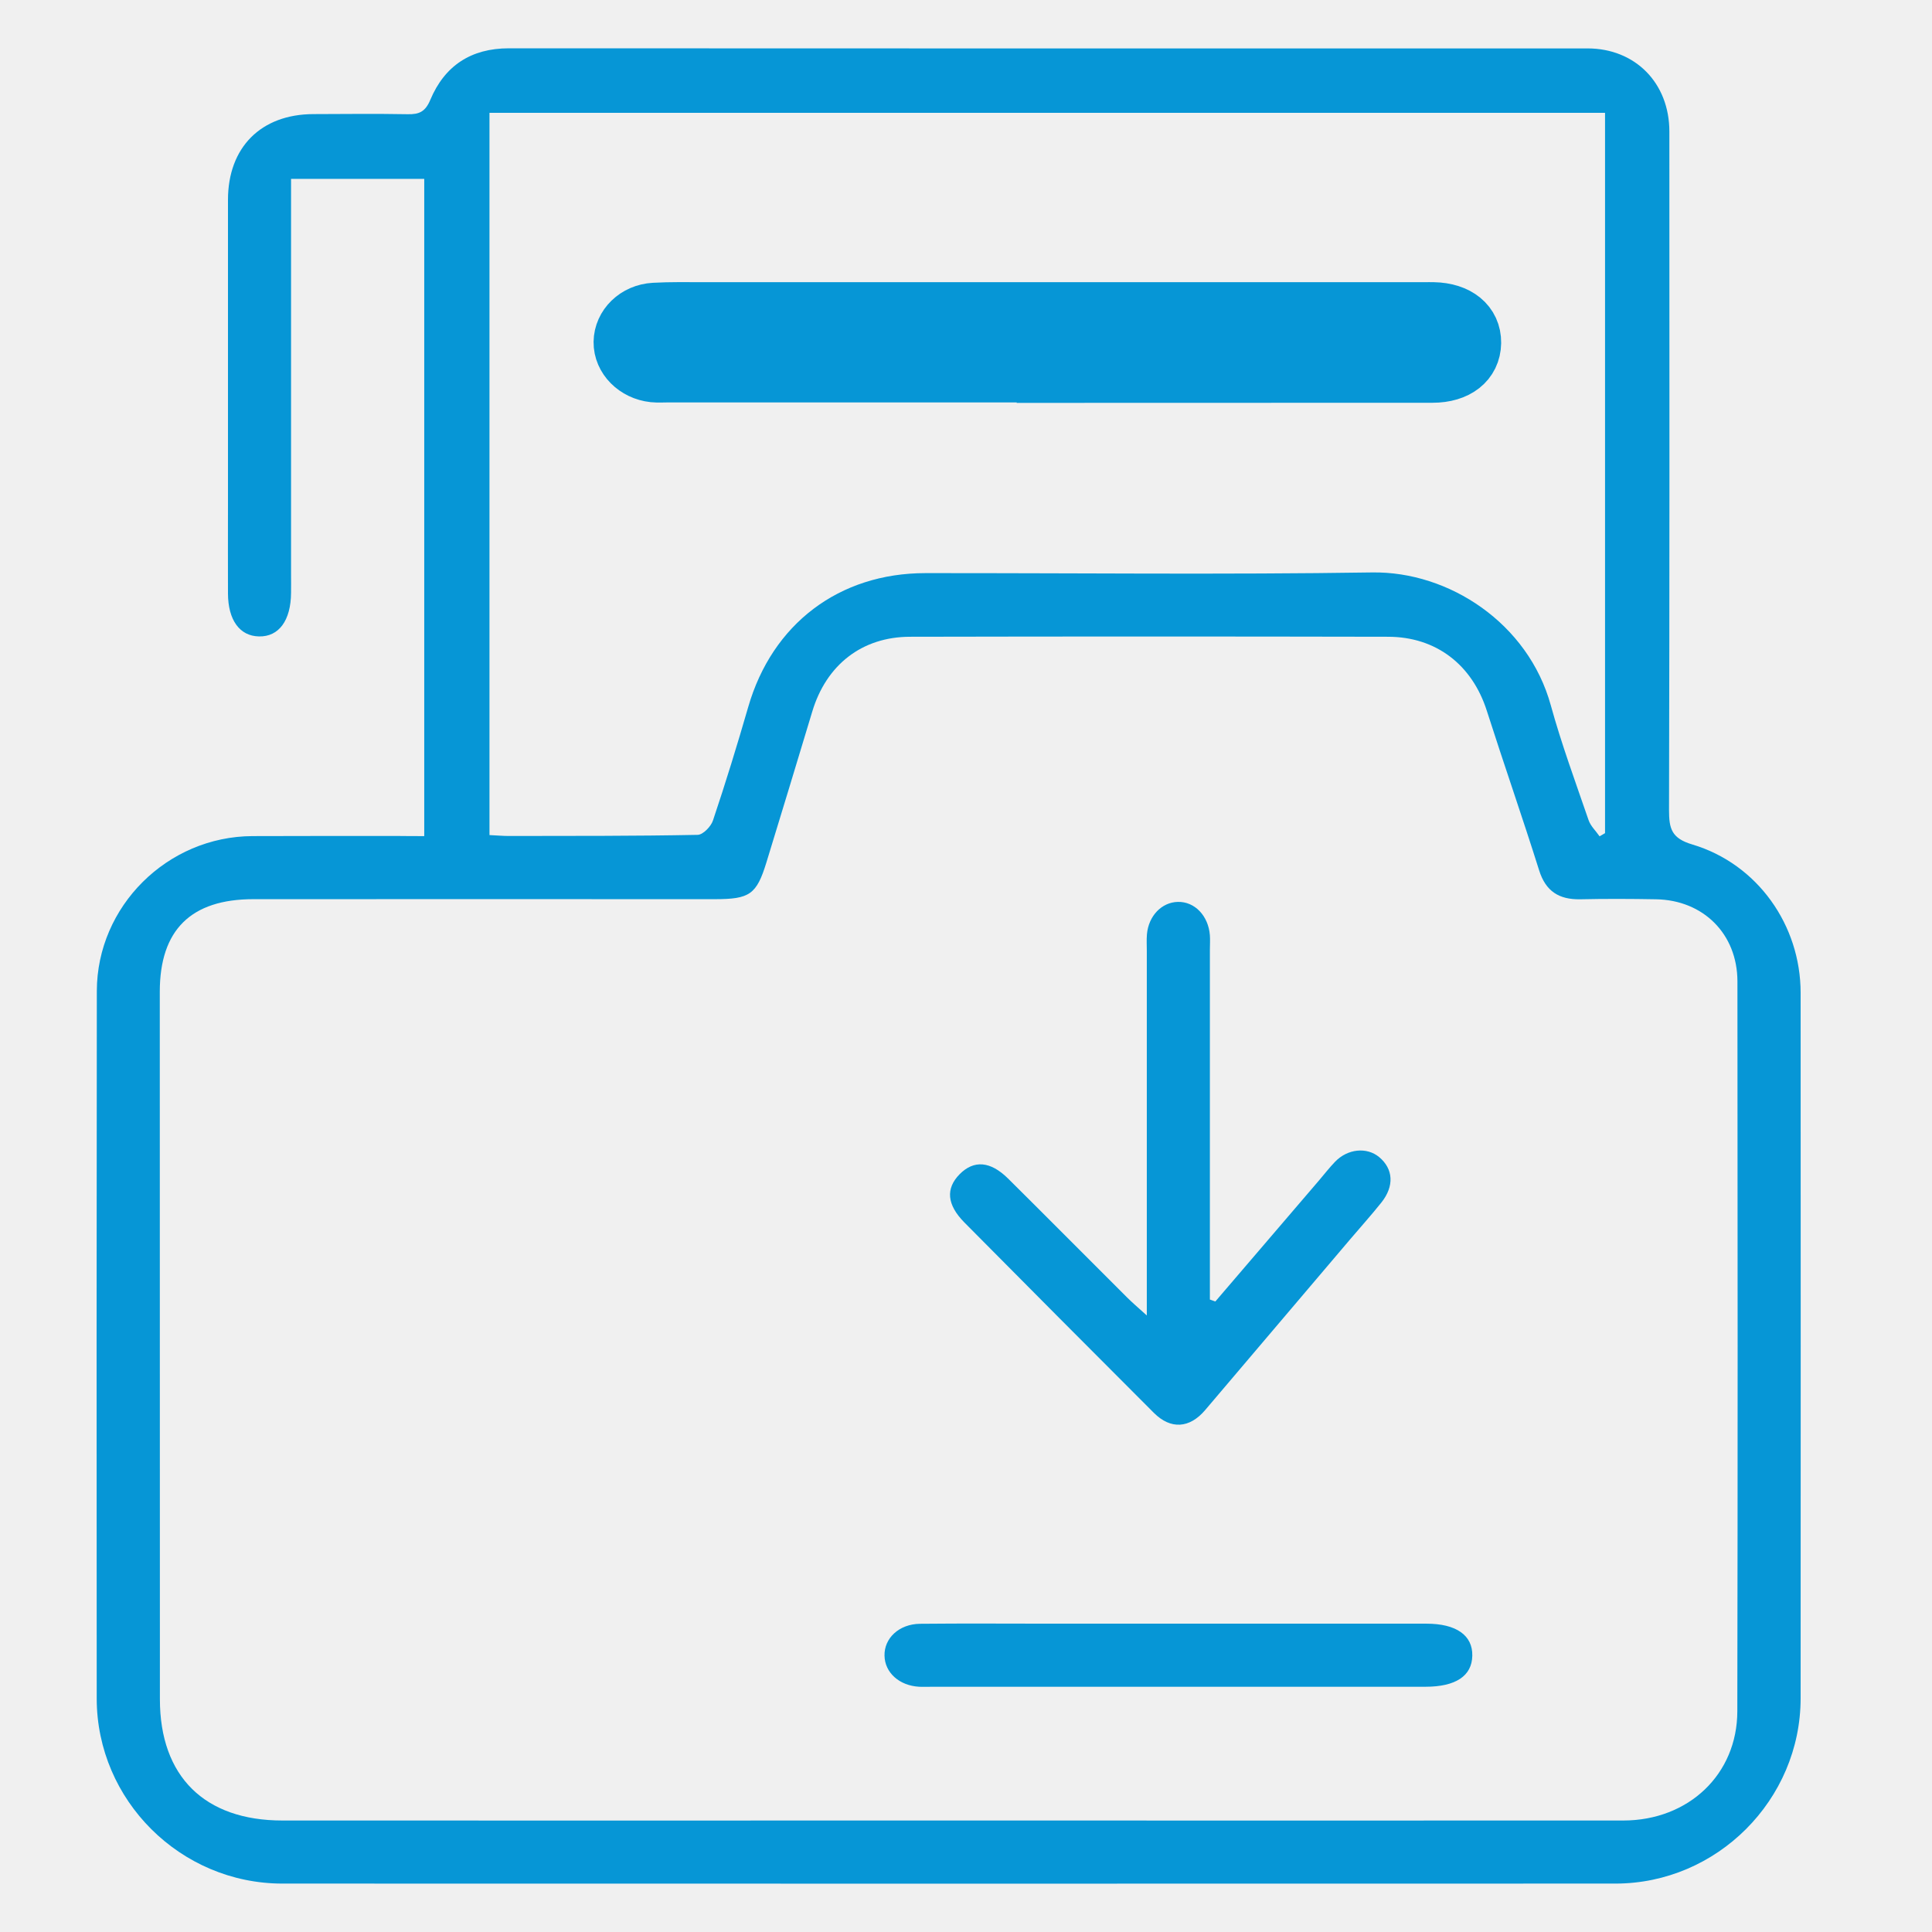
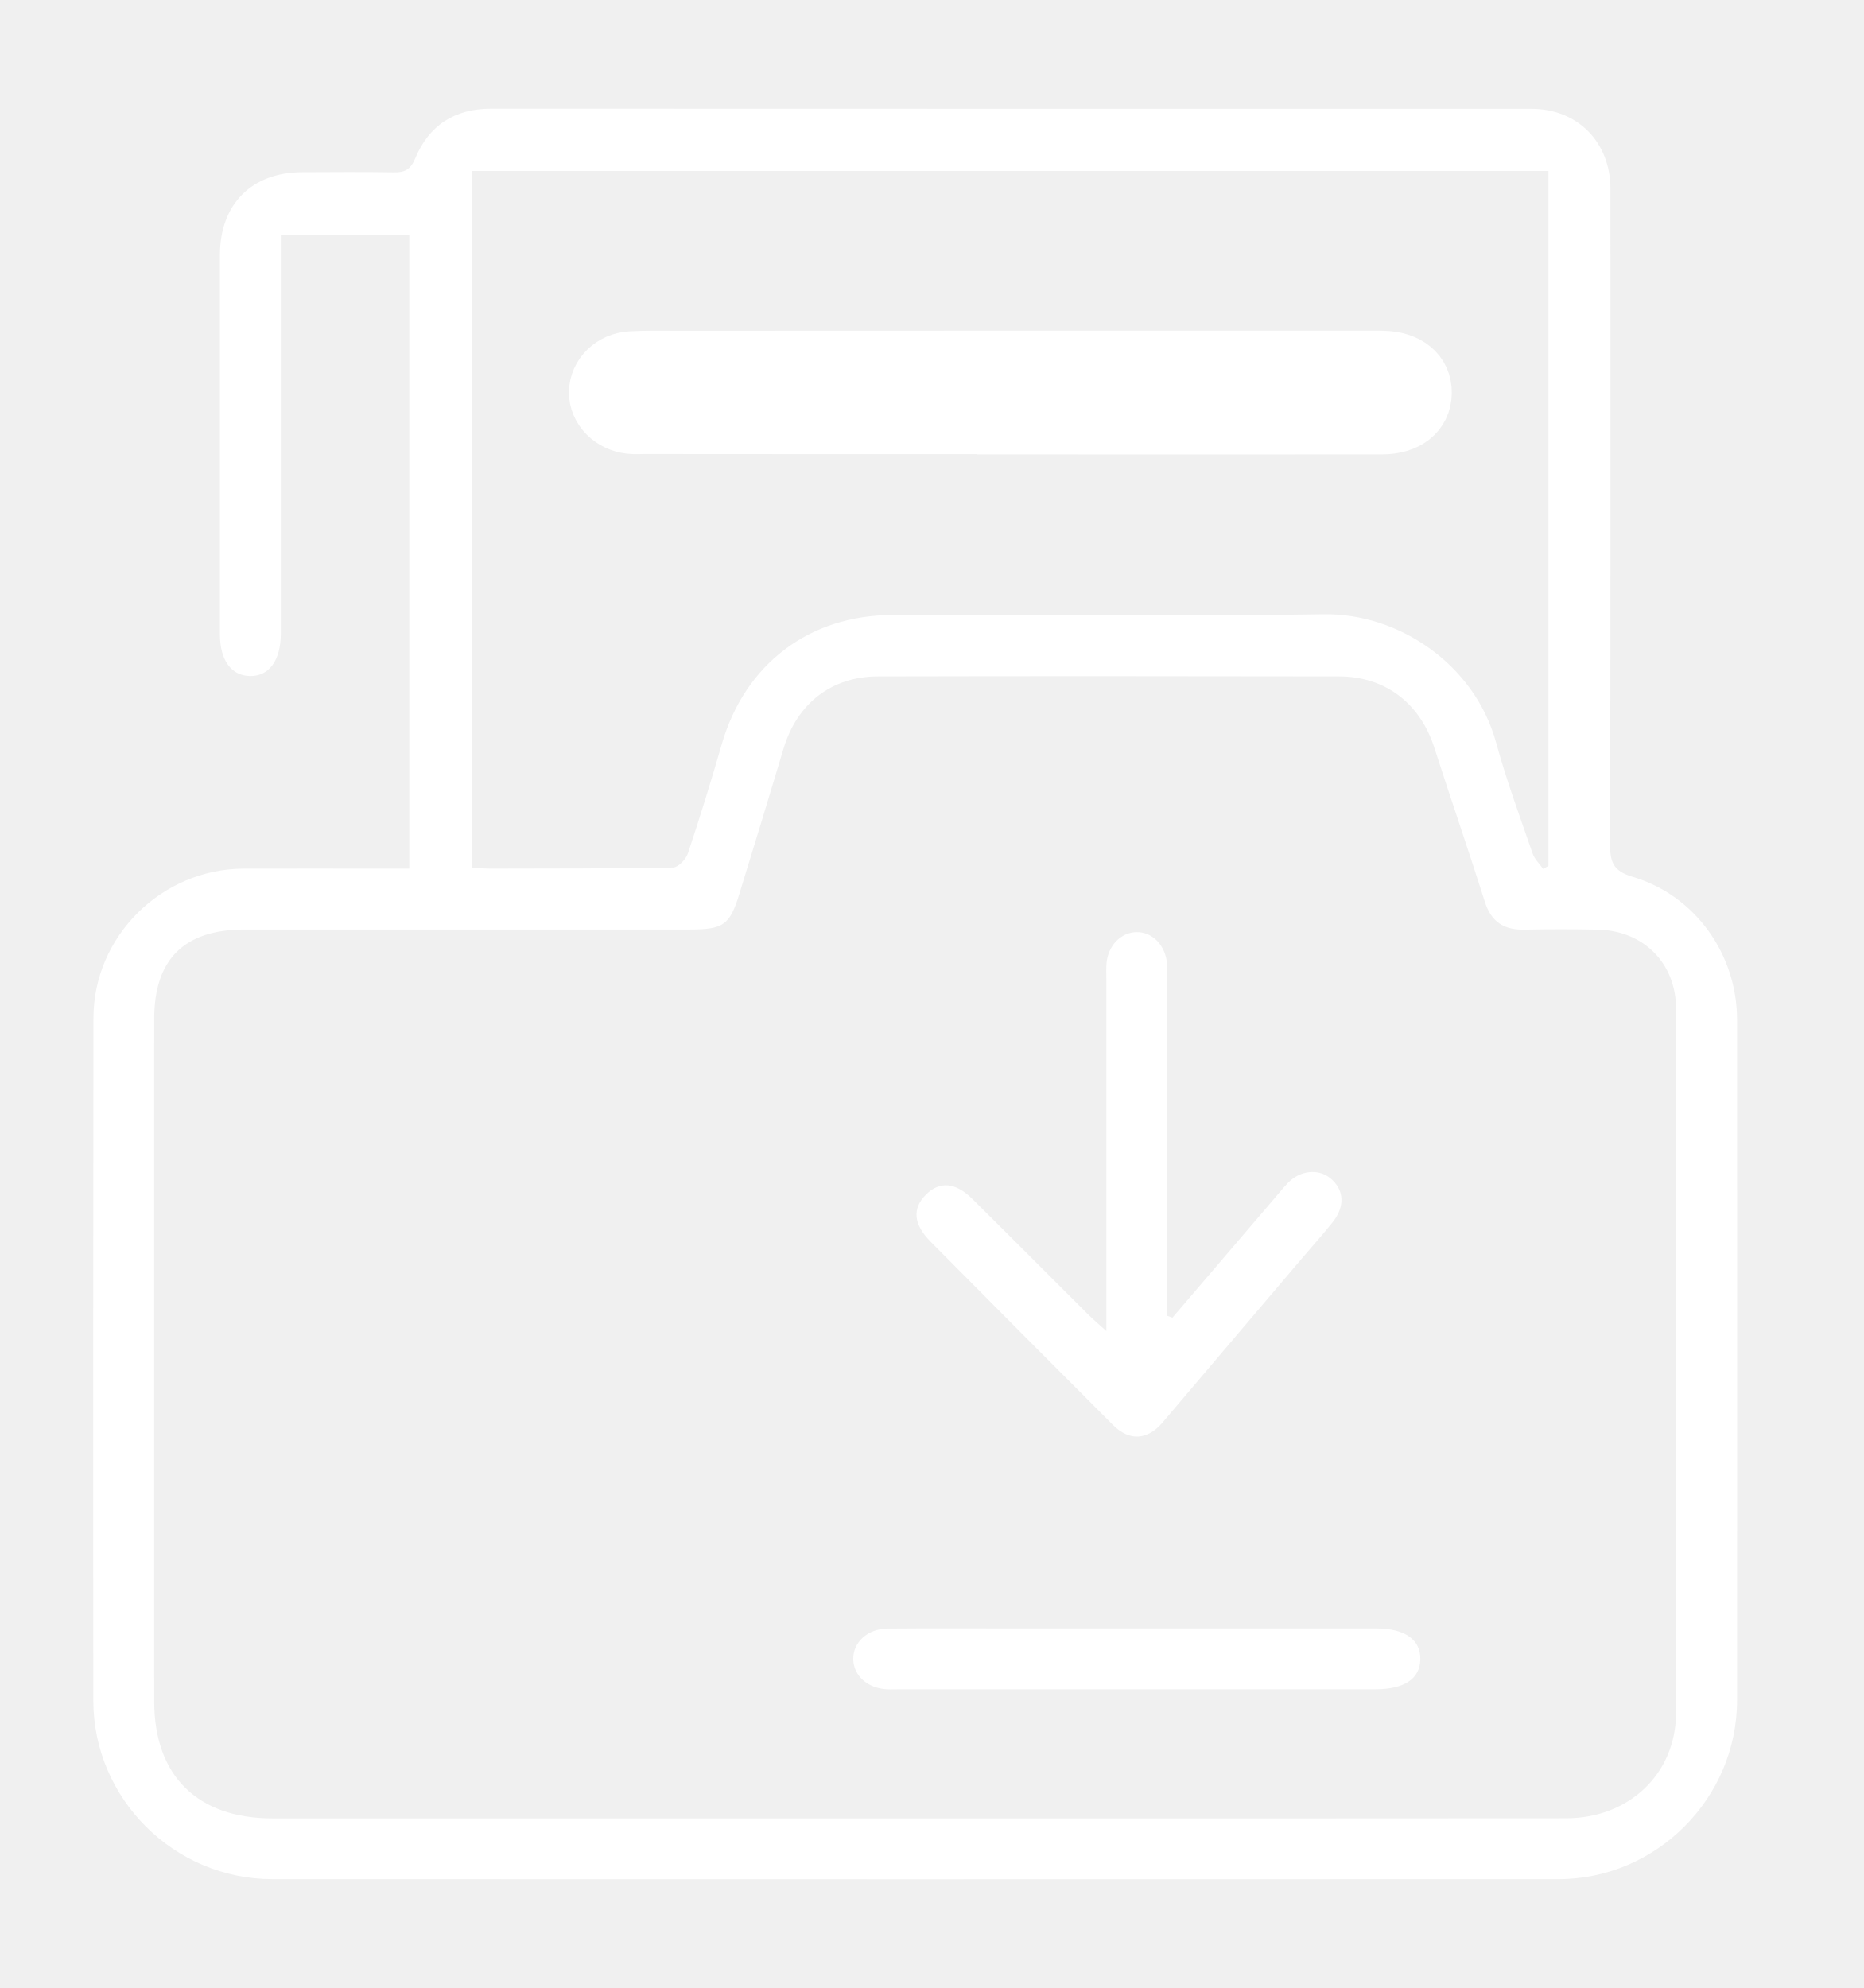
- <svg xmlns="http://www.w3.org/2000/svg" width="17" height="17" viewBox="0 0 17 17" fill="none">
-   <path fill-rule="evenodd" clip-rule="evenodd" d="M3.733 7.357C3.733 5.413 3.733 3.502 3.733 1.574C3.348 1.574 2.968 1.574 2.561 1.574C2.561 1.647 2.561 1.717 2.561 1.786C2.561 2.875 2.561 3.964 2.561 5.052C2.561 5.107 2.562 5.161 2.561 5.215C2.56 5.459 2.454 5.604 2.279 5.6C2.109 5.597 2.007 5.456 2.006 5.223C2.005 4.965 2.006 4.706 2.006 4.448C2.006 3.551 2.006 2.655 2.006 1.759C2.006 1.296 2.297 1.005 2.758 1.004C3.034 1.003 3.311 1 3.588 1.005C3.689 1.007 3.743 0.983 3.787 0.877C3.913 0.578 4.145 0.425 4.478 0.425C7.642 0.427 10.805 0.426 13.969 0.426C14.388 0.426 14.689 0.73 14.689 1.157C14.69 3.147 14.691 5.138 14.686 7.129C14.686 7.293 14.709 7.377 14.892 7.431C15.464 7.602 15.844 8.14 15.844 8.736C15.845 10.805 15.845 12.874 15.844 14.943C15.844 15.837 15.108 16.574 14.214 16.574C10.304 16.575 6.395 16.575 2.485 16.574C1.588 16.574 0.852 15.841 0.851 14.947C0.849 12.871 0.85 10.796 0.852 8.721C0.853 7.974 1.473 7.36 2.222 7.357C2.655 7.355 3.088 7.356 3.521 7.356C3.586 7.357 3.651 7.357 3.733 7.357ZM8.331 16.019C10.316 16.019 12.3 16.02 14.285 16.019C14.858 16.018 15.286 15.613 15.287 15.058C15.291 12.917 15.29 10.776 15.288 8.635C15.287 8.217 14.987 7.92 14.572 7.913C14.349 7.909 14.127 7.908 13.904 7.913C13.718 7.916 13.601 7.843 13.543 7.658C13.395 7.188 13.233 6.724 13.083 6.255C12.954 5.85 12.637 5.603 12.213 5.603C10.811 5.6 9.41 5.6 8.009 5.603C7.584 5.603 7.27 5.851 7.147 6.262C7.014 6.705 6.879 7.146 6.744 7.588C6.657 7.871 6.597 7.912 6.289 7.912C4.936 7.912 3.583 7.911 2.23 7.912C1.68 7.912 1.406 8.183 1.406 8.727C1.406 10.802 1.406 12.877 1.407 14.952C1.407 15.631 1.8 16.019 2.485 16.019C4.434 16.02 6.382 16.019 8.331 16.019ZM14.123 0.993C10.84 0.993 7.578 0.993 4.307 0.993C4.307 3.117 4.307 5.229 4.307 7.348C4.373 7.351 4.426 7.356 4.479 7.356C5.033 7.355 5.586 7.357 6.139 7.346C6.186 7.345 6.257 7.272 6.274 7.218C6.385 6.888 6.487 6.555 6.584 6.22C6.795 5.49 7.383 5.043 8.143 5.043C9.454 5.042 10.765 5.057 12.075 5.037C12.748 5.027 13.447 5.483 13.646 6.207C13.74 6.548 13.863 6.881 13.978 7.216C13.996 7.269 14.042 7.311 14.075 7.359C14.091 7.349 14.107 7.34 14.123 7.331C14.123 5.223 14.123 3.115 14.123 0.993Z" fill="#0696D6" />
-   <path fill-rule="evenodd" clip-rule="evenodd" d="M10.694 11.452C10.998 11.097 11.302 10.742 11.606 10.387C11.652 10.333 11.697 10.275 11.747 10.223C11.857 10.108 12.026 10.091 12.135 10.181C12.26 10.285 12.27 10.436 12.156 10.58C12.066 10.693 11.969 10.8 11.876 10.91C11.452 11.41 11.028 11.909 10.604 12.408C10.467 12.569 10.301 12.58 10.153 12.432C9.596 11.875 9.041 11.317 8.486 10.757C8.331 10.6 8.32 10.458 8.444 10.332C8.569 10.206 8.714 10.216 8.87 10.37C9.22 10.717 9.567 11.067 9.916 11.415C9.961 11.46 10.009 11.501 10.091 11.575C10.091 11.468 10.091 11.405 10.091 11.342C10.091 10.35 10.091 9.358 10.091 8.366C10.091 8.318 10.088 8.27 10.092 8.222C10.106 8.059 10.222 7.939 10.364 7.936C10.512 7.932 10.633 8.058 10.646 8.23C10.649 8.272 10.646 8.314 10.646 8.356C10.646 9.318 10.646 10.28 10.646 11.242C10.646 11.306 10.646 11.371 10.646 11.435C10.662 11.441 10.678 11.447 10.694 11.452Z" fill="#0696D6" />
-   <path fill-rule="evenodd" clip-rule="evenodd" d="M10.369 14.287C11.096 14.287 11.824 14.287 12.552 14.287C12.813 14.287 12.959 14.389 12.955 14.569C12.952 14.747 12.809 14.842 12.543 14.842C12.513 14.842 12.483 14.842 12.453 14.842C11.683 14.842 10.914 14.842 10.144 14.842C9.5 14.842 8.857 14.842 8.213 14.842C8.171 14.842 8.129 14.844 8.087 14.842C7.913 14.832 7.786 14.718 7.783 14.569C7.779 14.415 7.911 14.29 8.096 14.288C8.486 14.284 8.877 14.287 9.268 14.287C9.635 14.287 10.002 14.287 10.369 14.287Z" fill="#0696D6" />
-   <path fill-rule="evenodd" clip-rule="evenodd" d="M9.196 3.291C8.09 3.291 6.983 3.291 5.877 3.291C5.835 3.291 5.792 3.294 5.751 3.29C5.592 3.273 5.471 3.15 5.473 3.01C5.475 2.868 5.596 2.747 5.758 2.738C5.902 2.73 6.047 2.733 6.191 2.733C8.308 2.733 10.424 2.733 12.541 2.733C12.565 2.733 12.589 2.732 12.613 2.733C12.826 2.737 12.961 2.848 12.959 3.017C12.956 3.185 12.821 3.294 12.605 3.294C11.469 3.295 10.332 3.295 9.196 3.295C9.196 3.294 9.196 3.293 9.196 3.291Z" fill="#0696D6" stroke="#0696D6" stroke-width="0.5" />
+ <svg xmlns="http://www.w3.org/2000/svg" width="15" height="16" viewBox="0 0 15 16" fill="none">
+   <path fill-rule="evenodd" clip-rule="evenodd" d="M3.294 6.991C3.294 5.277 3.294 3.59 3.294 1.889C2.954 1.889 2.619 1.889 2.26 1.889C2.26 1.953 2.26 2.015 2.26 2.076C2.26 3.037 2.26 3.997 2.26 4.958C2.26 5.006 2.26 5.053 2.26 5.101C2.259 5.316 2.165 5.444 2.011 5.441C1.861 5.438 1.771 5.314 1.77 5.109C1.77 4.881 1.77 4.652 1.77 4.424C1.77 3.634 1.77 2.843 1.77 2.052C1.77 1.643 2.027 1.386 2.433 1.386C2.677 1.385 2.922 1.383 3.166 1.387C3.255 1.389 3.303 1.368 3.342 1.274C3.452 1.01 3.657 0.875 3.951 0.875C6.743 0.876 9.534 0.876 12.326 0.876C12.696 0.876 12.961 1.144 12.961 1.52C12.961 3.277 12.963 5.034 12.958 6.79C12.958 6.935 12.979 7.009 13.14 7.057C13.645 7.207 13.98 7.682 13.98 8.208C13.981 10.033 13.981 11.859 13.98 13.684C13.98 14.474 13.33 15.124 12.542 15.124C9.092 15.125 5.643 15.125 2.193 15.124C1.401 15.124 0.752 14.477 0.751 13.688C0.749 11.857 0.75 10.026 0.752 8.195C0.752 7.536 1.299 6.994 1.961 6.991C2.343 6.99 2.725 6.991 3.107 6.991C3.164 6.991 3.221 6.991 3.294 6.991ZM7.351 14.635C9.102 14.635 10.853 14.636 12.604 14.634C13.11 14.634 13.488 14.276 13.489 13.786C13.492 11.897 13.492 10.008 13.489 8.119C13.489 7.75 13.224 7.488 12.857 7.482C12.661 7.478 12.465 7.478 12.268 7.482C12.104 7.485 12.001 7.42 11.95 7.257C11.819 6.843 11.677 6.433 11.544 6.019C11.43 5.662 11.15 5.444 10.776 5.444C9.539 5.442 8.303 5.441 7.066 5.444C6.692 5.444 6.414 5.663 6.306 6.025C6.189 6.416 6.07 6.806 5.95 7.195C5.874 7.445 5.821 7.481 5.55 7.481C4.356 7.481 3.162 7.481 1.968 7.481C1.483 7.481 1.241 7.72 1.241 8.201C1.241 10.031 1.24 11.862 1.241 13.693C1.241 14.292 1.589 14.635 2.193 14.635C3.912 14.635 5.632 14.635 7.351 14.635ZM12.462 1.376C9.565 1.376 6.686 1.376 3.8 1.376C3.8 3.25 3.8 5.114 3.8 6.984C3.859 6.987 3.906 6.991 3.952 6.991C4.441 6.99 4.929 6.991 5.417 6.982C5.458 6.981 5.52 6.916 5.536 6.869C5.633 6.578 5.724 6.284 5.809 5.989C5.996 5.344 6.514 4.95 7.185 4.95C8.341 4.949 9.498 4.962 10.655 4.944C11.248 4.935 11.865 5.338 12.041 5.977C12.123 6.278 12.232 6.572 12.334 6.867C12.349 6.914 12.39 6.951 12.419 6.993C12.433 6.985 12.447 6.977 12.462 6.969C12.462 5.109 12.462 3.248 12.462 1.376Z" fill="white" />
+   <path fill-rule="evenodd" clip-rule="evenodd" d="M9.436 10.605C9.704 10.292 9.972 9.979 10.24 9.665C10.282 9.617 10.321 9.567 10.365 9.521C10.462 9.419 10.611 9.404 10.707 9.483C10.818 9.575 10.827 9.708 10.726 9.836C10.647 9.935 10.561 10.03 10.479 10.127C10.104 10.567 9.731 11.008 9.356 11.449C9.235 11.591 9.089 11.6 8.958 11.469C8.467 10.978 7.977 10.485 7.488 9.992C7.351 9.853 7.341 9.727 7.451 9.616C7.561 9.505 7.689 9.514 7.826 9.65C8.135 9.956 8.442 10.265 8.75 10.572C8.789 10.611 8.832 10.648 8.904 10.713C8.904 10.619 8.904 10.563 8.904 10.507C8.904 9.632 8.904 8.757 8.904 7.882C8.904 7.839 8.902 7.797 8.905 7.755C8.917 7.611 9.02 7.505 9.145 7.502C9.276 7.499 9.382 7.61 9.393 7.762C9.396 7.799 9.394 7.836 9.394 7.873C9.394 8.722 9.394 9.571 9.394 10.419C9.394 10.476 9.394 10.533 9.394 10.59C9.408 10.595 9.422 10.6 9.436 10.605Z" fill="white" />
+   <path fill-rule="evenodd" clip-rule="evenodd" d="M9.149 13.106C9.791 13.106 10.433 13.106 11.075 13.106C11.306 13.106 11.434 13.196 11.431 13.355C11.428 13.512 11.302 13.596 11.068 13.596C11.041 13.596 11.015 13.596 10.988 13.596C10.309 13.596 9.63 13.596 8.95 13.596C8.383 13.596 7.815 13.596 7.247 13.596C7.21 13.596 7.173 13.598 7.136 13.596C6.982 13.587 6.87 13.487 6.867 13.355C6.864 13.22 6.98 13.109 7.143 13.107C7.488 13.104 7.833 13.106 8.178 13.106C8.502 13.106 8.825 13.106 9.149 13.106Z" fill="white" />
+   <path fill-rule="evenodd" clip-rule="evenodd" d="M8.114 3.405C7.138 3.405 6.162 3.405 5.186 3.404C5.148 3.404 5.111 3.407 5.074 3.403C4.934 3.388 4.827 3.28 4.829 3.156C4.831 3.031 4.937 2.924 5.081 2.916C5.208 2.909 5.335 2.912 5.463 2.912C7.33 2.911 9.198 2.911 11.065 2.911C11.086 2.911 11.108 2.911 11.129 2.912C11.317 2.915 11.437 3.013 11.434 3.163C11.432 3.311 11.313 3.407 11.122 3.407C10.12 3.408 9.117 3.407 8.114 3.407C8.114 3.406 8.114 3.405 8.114 3.405Z" fill="white" stroke="white" stroke-width="0.5" />
</svg>
